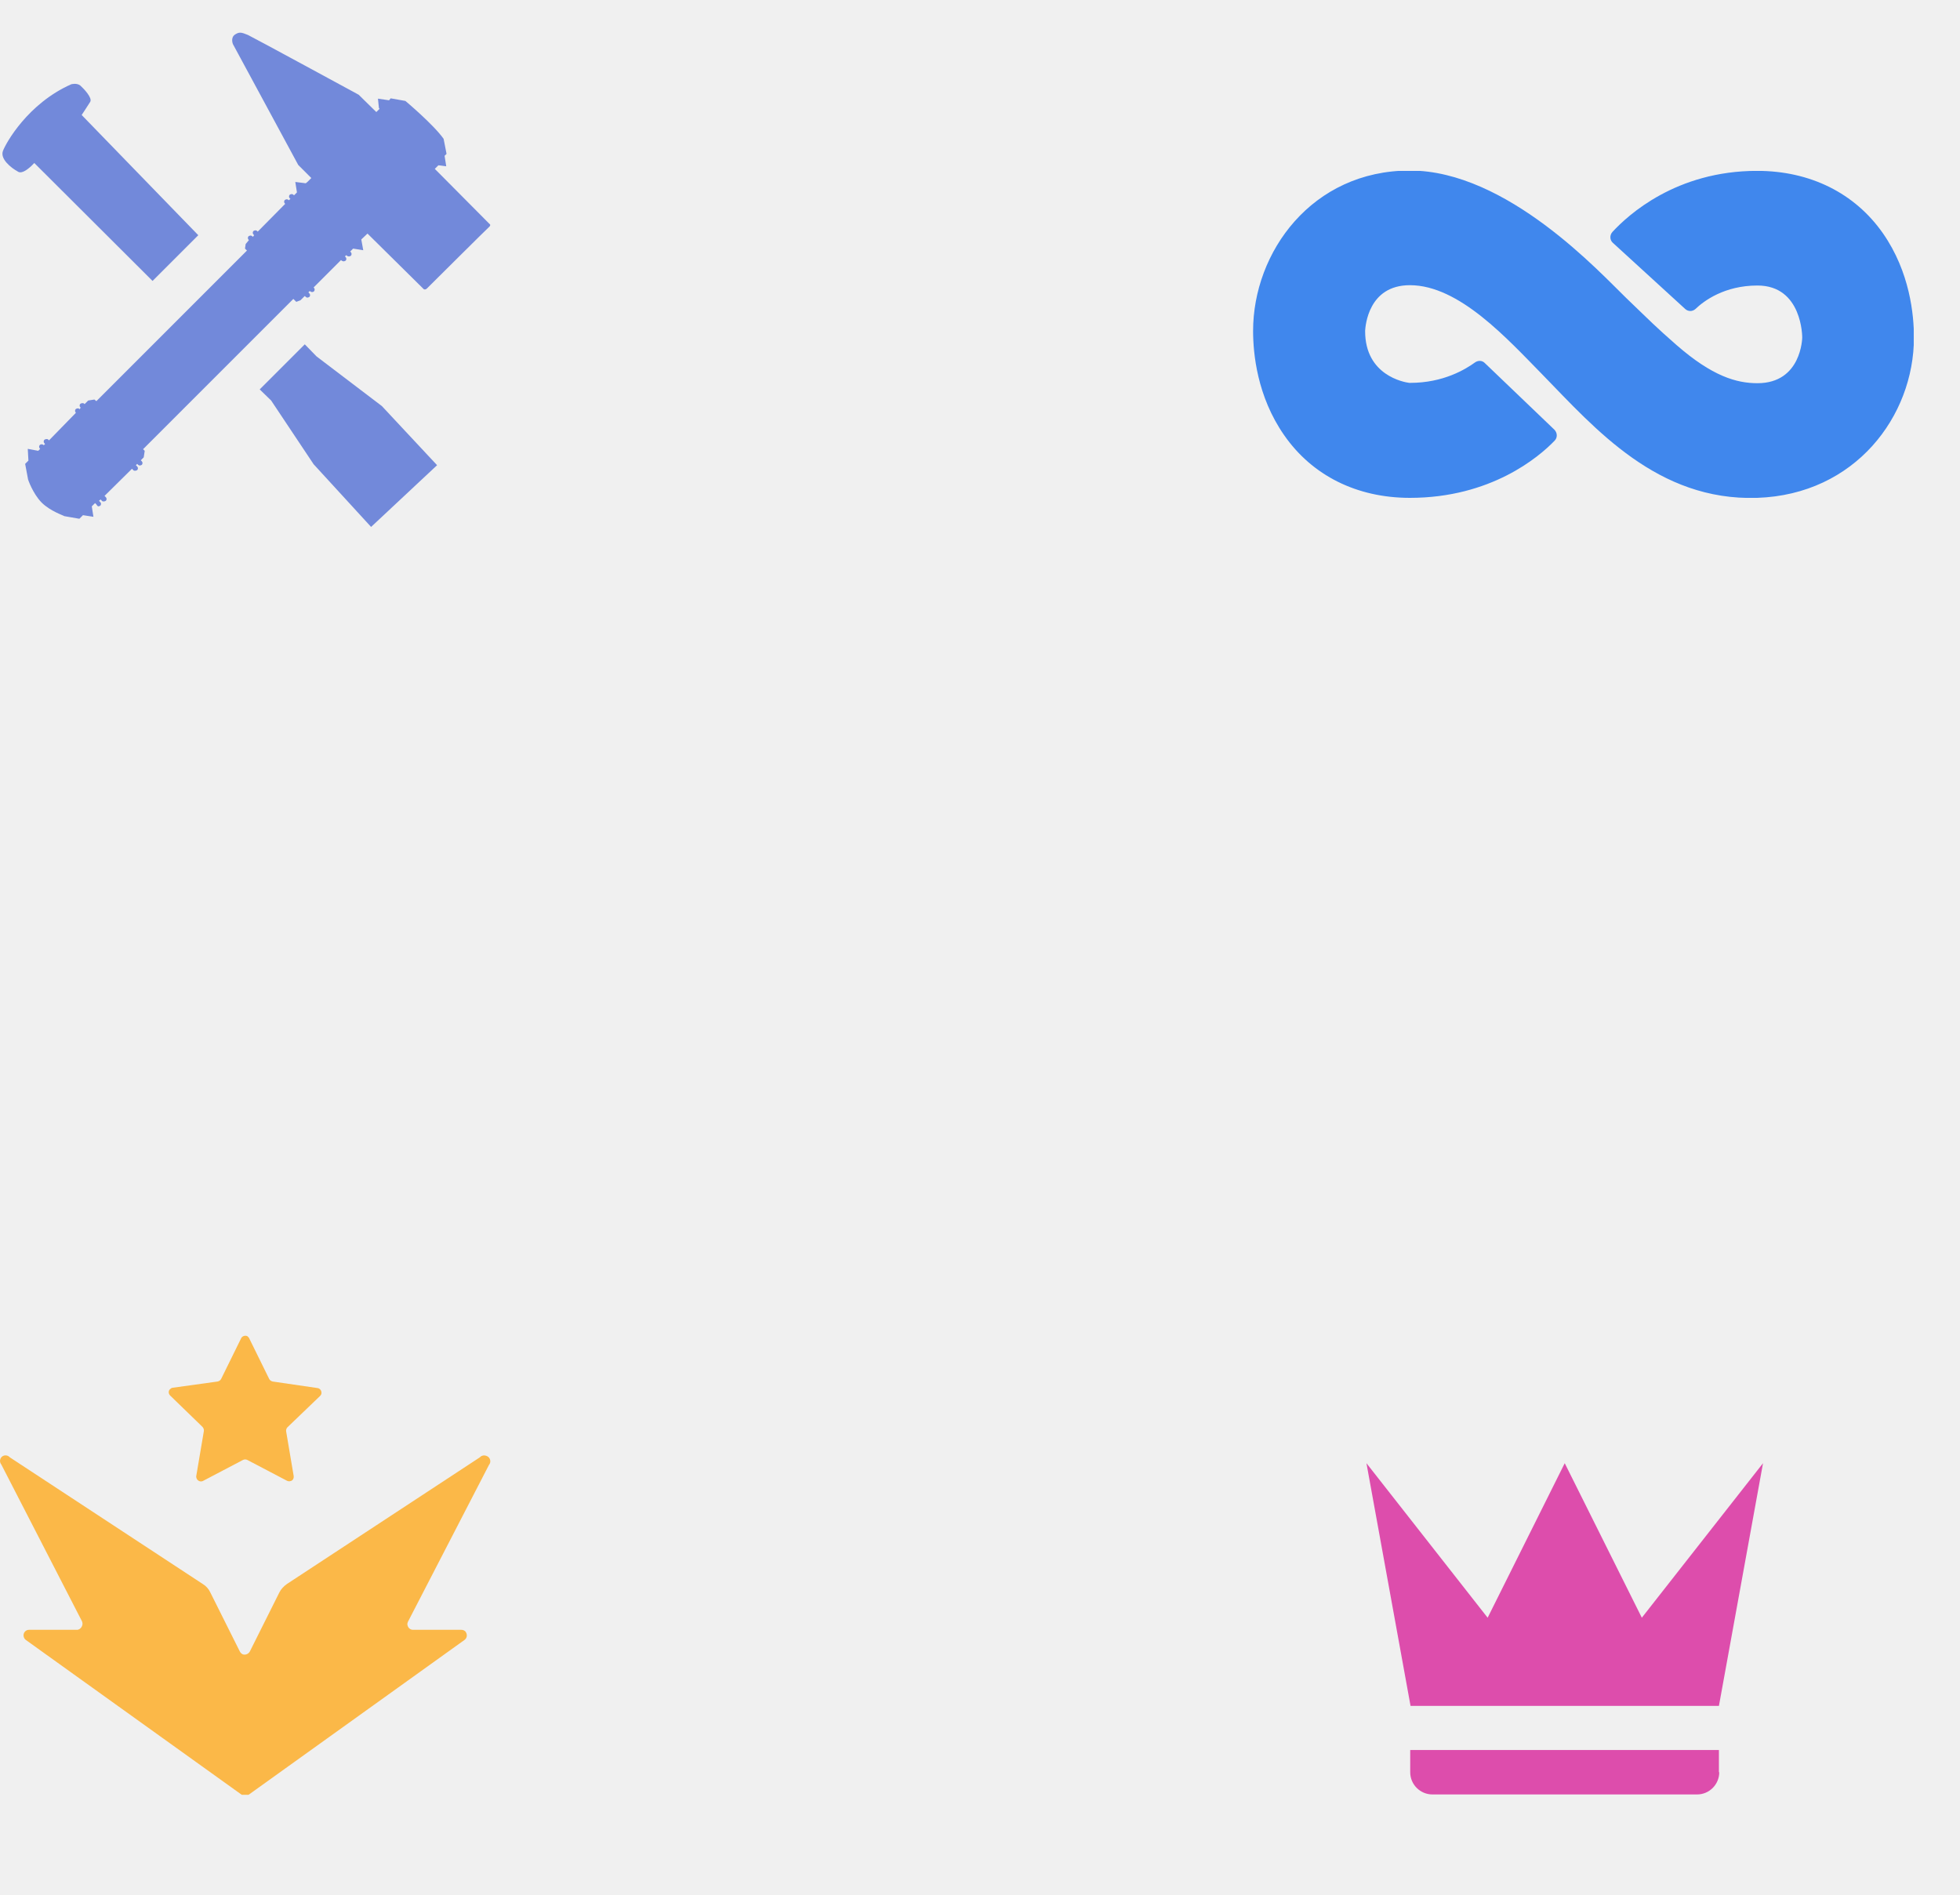
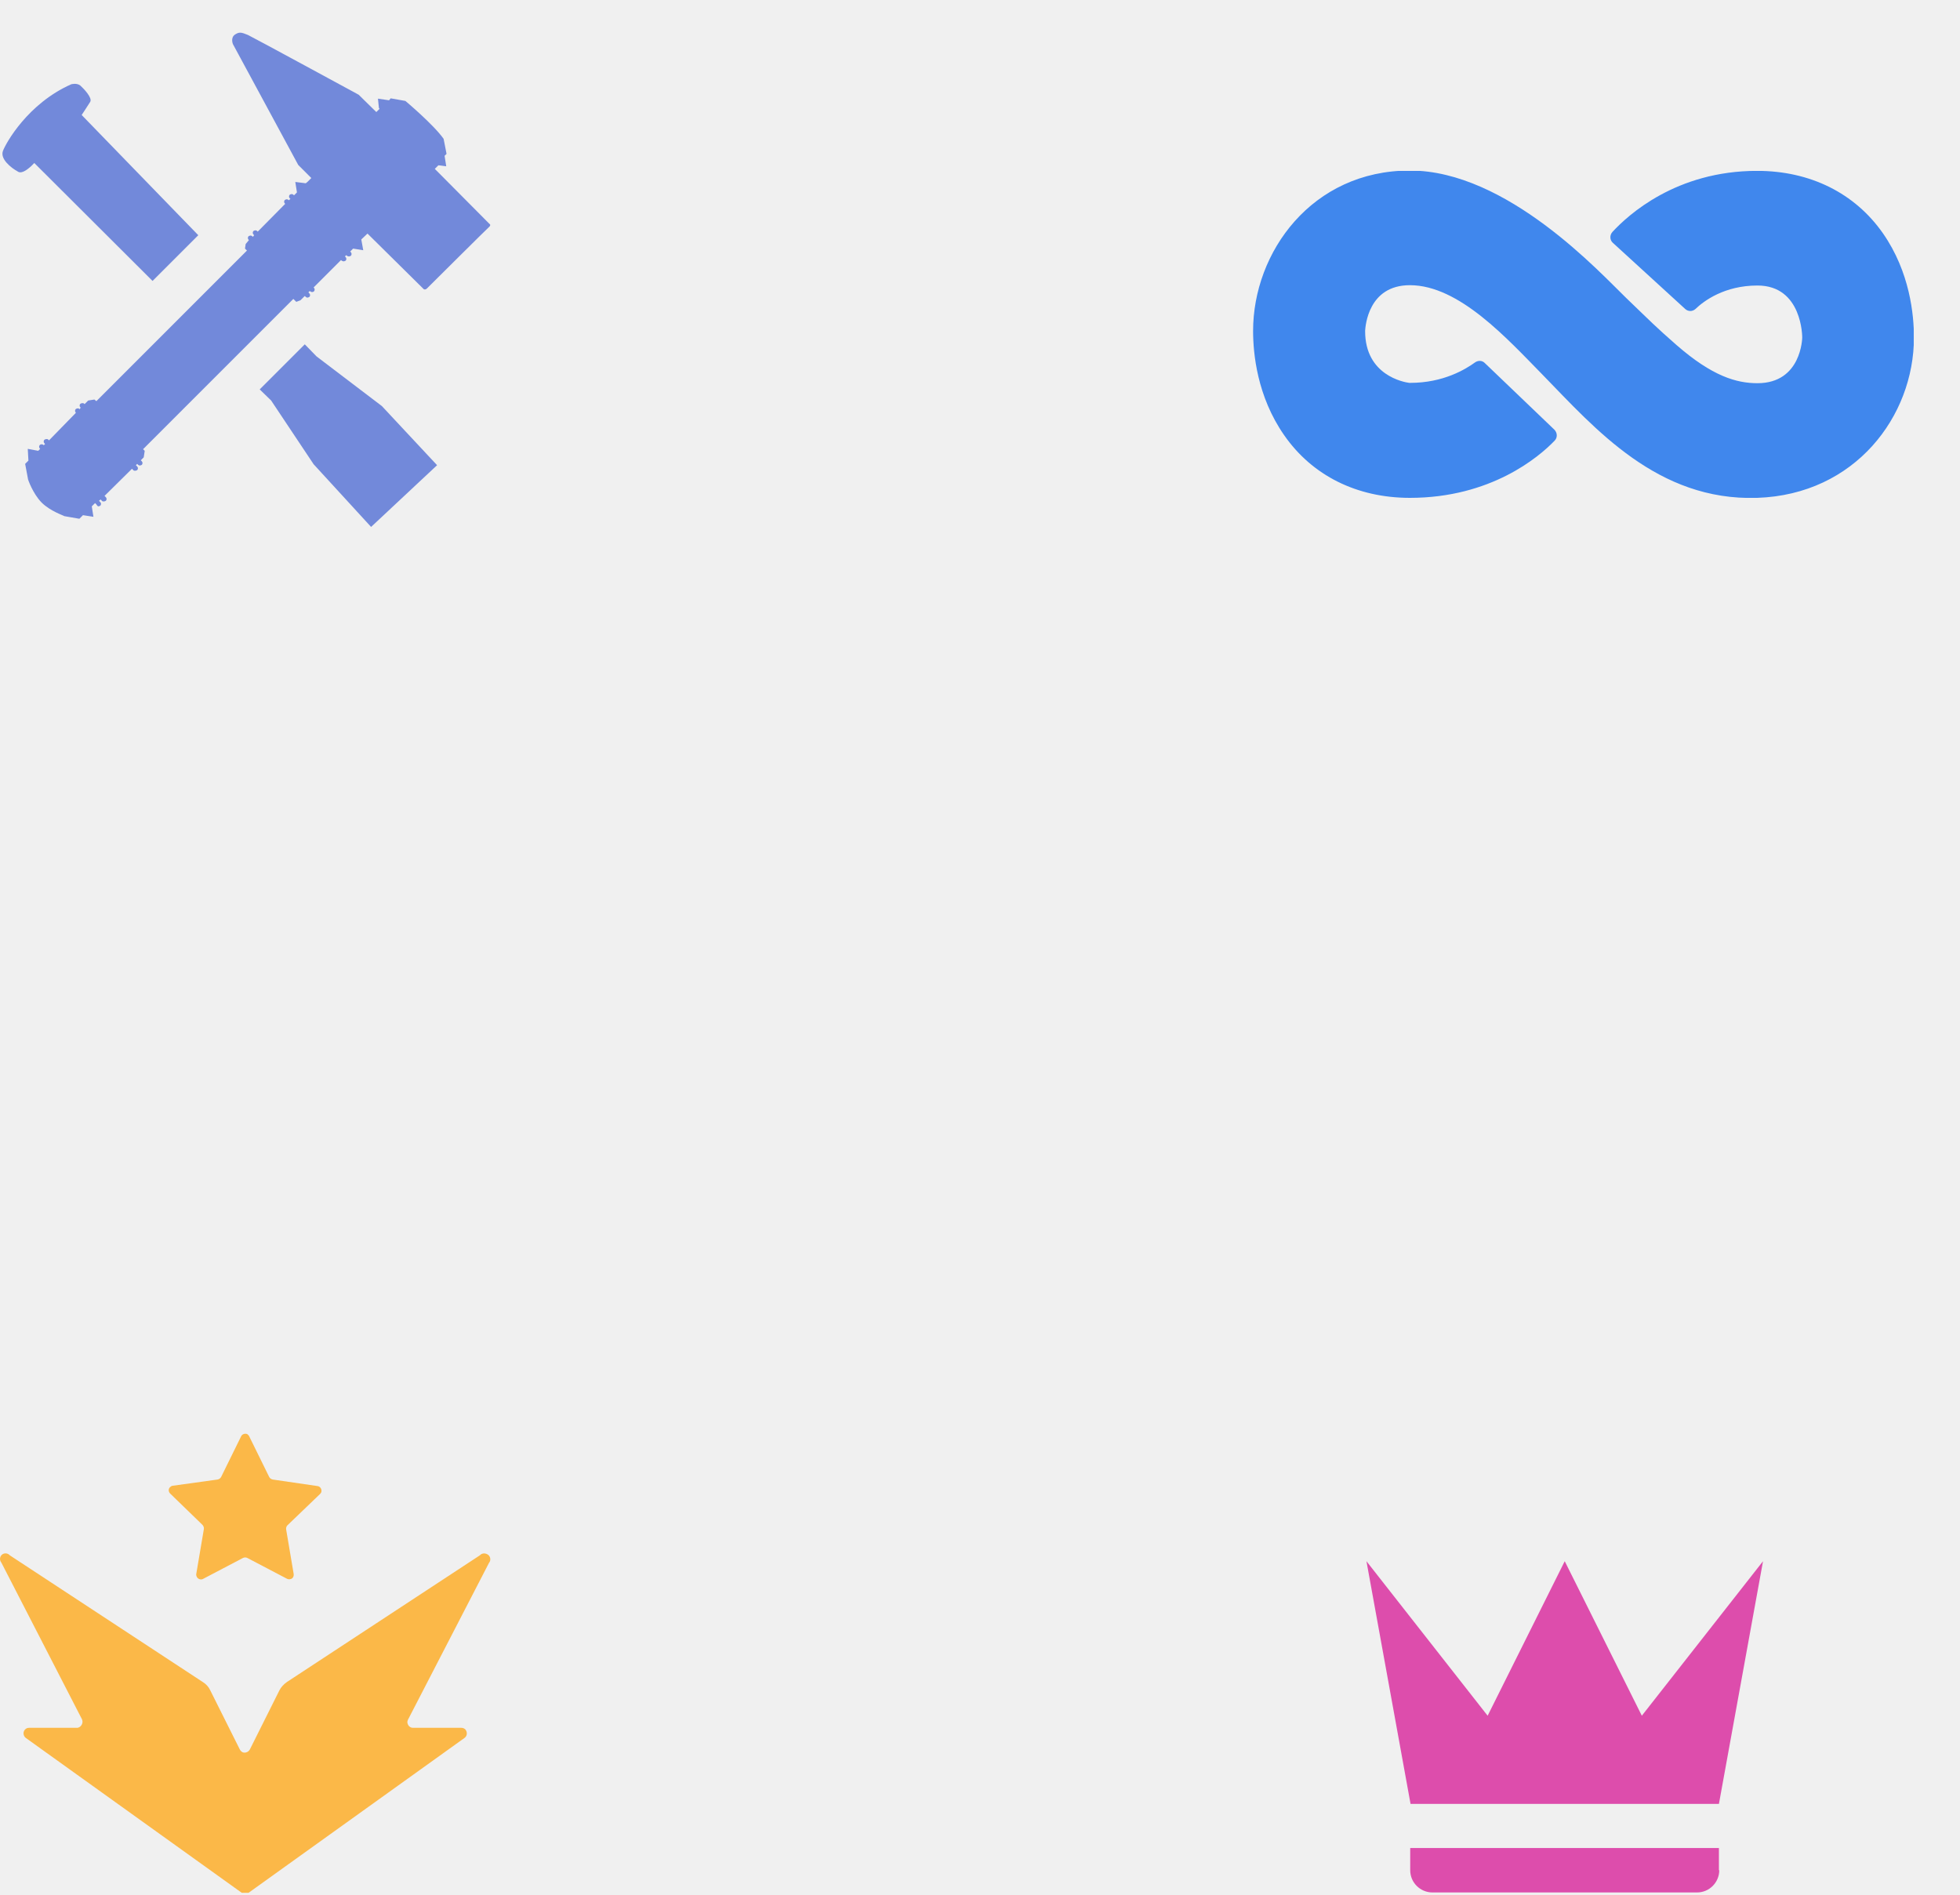
<svg xmlns="http://www.w3.org/2000/svg" version="1.1" id="Layer_1" x="0px" y="0px" viewBox="0 0 60 58" style="enable-background:new 0 0 60 58;" xml:space="preserve">
  <style type="text/css">
	.st0{display:none;}
	.st1{display:inline;}
	.st2{fill:#7289DA;}
	.st3{fill:#FBB848;}
	.st4{display:inline;fill:#FBB848;}
	.st5{fill:#DD4DAC;}
	.st6{fill:none;}
	.st7{filter:url(#Adobe_OpacityMaskFilter);}
	.st8{fill-rule:evenodd;clip-rule:evenodd;fill:#FFFFFF;}
	.st9{mask:url(#ic_profile_badge_partner_color_32px-b_2_);fill-rule:evenodd;clip-rule:evenodd;fill:#4087ED;}
	.st10{display:inline;fill:#7289DA;}
</style>
  <g class="st0">
    <g class="st1">
      <path class="st2" d="M25.5,4.52c0,0,0.18-0.27,0.26-0.4c0.08-0.12-0.2-0.41-0.3-0.5c-0.11-0.09-0.27-0.05-0.27-0.05    c-1.33,0.59-2,1.8-2.09,2.04C23,5.86,23.32,6.13,23.56,6.26c0.11,0.06,0.28-0.07,0.39-0.17l0.04-0.04l0.06-0.06l0,0l3.63,3.61    l0.5-0.5l0.91-0.91L25.5,4.52L25.5,4.52z" />
      <path class="st2" d="M34.06,8.33l0.19-0.18l1.72,1.7c0.01,0.01,0.02,0.01,0.04,0.01c0.03,0,0.06-0.03,0.06-0.03    s1.9-1.89,1.91-1.89c0.06-0.06,0-0.09,0-0.09l-1.47-1.48l0,0l-0.2-0.2l0.11-0.11l0.24,0.03l-0.05-0.32l0.06-0.06l-0.09-0.46    c-0.31-0.44-1.17-1.16-1.17-1.16l-0.45-0.08l-0.05,0.06l-0.34-0.05l0.03,0.29l0.02,0.02l-0.1,0.1L33.98,3.9    c0,0-3.22-1.75-3.39-1.83C30.49,2.03,30.42,2,30.35,2c-0.05,0-0.1,0.02-0.16,0.06c-0.14,0.1-0.06,0.29-0.06,0.29l2,3.7l0.4,0.4    l-0.13,0.13l0,0l-0.05,0.05l-0.32-0.04l0.05,0.32L32,6.98l-0.02-0.02c-0.01-0.01-0.04-0.02-0.06-0.02s-0.04,0.01-0.06,0.02    c-0.03,0.03-0.03,0.08,0,0.11l0.02,0.02l-0.04,0.04l-0.01-0.01C31.82,7.11,31.8,7.1,31.78,7.1c-0.02,0-0.04,0.01-0.06,0.02    c-0.03,0.03-0.03,0.08,0,0.11l0.01,0.01l-0.84,0.85l-0.02-0.02c-0.02-0.01-0.04-0.02-0.06-0.02c-0.02,0-0.04,0.01-0.06,0.02    c-0.03,0.03-0.03,0.08,0,0.11l0.02,0.02l-0.04,0.04l-0.01-0.01c-0.01-0.02-0.04-0.02-0.05-0.02c-0.02,0-0.04,0.01-0.06,0.02    c-0.03,0.03-0.03,0.08,0,0.11l0.01,0.01l-0.11,0.11L30.5,8.61l0.06,0.06l0,0l-0.07,0.07l-4.54,4.54l-0.06-0.05l-0.19,0.03    l-0.11,0.11l-0.01-0.01c-0.02-0.02-0.04-0.02-0.06-0.02c-0.02,0-0.04,0.01-0.06,0.02c-0.03,0.03-0.03,0.08,0,0.11l0.01,0.01    l-0.04,0.05l0,0c-0.01-0.02-0.04-0.02-0.06-0.02c-0.02,0-0.04,0.01-0.06,0.02c-0.03,0.03-0.03,0.08,0,0.11l0,0.01l-0.83,0.85    l-0.02-0.02c-0.02-0.02-0.03-0.02-0.06-0.02c-0.02,0-0.04,0.01-0.06,0.02c-0.03,0.03-0.03,0.08,0,0.11l0.02,0.02l-0.04,0.04    l-0.01-0.01c-0.02-0.01-0.04-0.02-0.06-0.02c-0.02,0-0.04,0.01-0.05,0.02c-0.03,0.03-0.03,0.08,0,0.11l0.01,0.01l-0.06,0.06    l-0.32-0.06l0.02,0.36l-0.1,0.1l0.09,0.48c0,0,0.14,0.42,0.41,0.7c0.27,0.27,0.68,0.4,0.7,0.42l0.46,0.08l0.11-0.11l0.32,0.05    l-0.05-0.32l0.1-0.1l0.04,0.04c0.01,0.01,0.03,0.02,0.05,0.02c0.02,0,0.04-0.01,0.06-0.02c0.03-0.03,0.03-0.08,0-0.11l-0.04-0.04    l0.05-0.04l0.04,0.04c0.01,0.02,0.04,0.02,0.06,0.02s0.04-0.01,0.06-0.02c0.03-0.03,0.03-0.08,0-0.11l-0.04-0.04l0.84-0.83    l0.04,0.04c0.01,0.02,0.04,0.02,0.06,0.02s0.04-0.01,0.06-0.02c0.03-0.03,0.03-0.08,0-0.11l-0.04-0.04l0.04-0.04l0.03,0.03    c0.01,0.01,0.03,0.02,0.05,0.02c0.02,0,0.04-0.01,0.06-0.02c0.03-0.03,0.03-0.08,0-0.11l-0.03-0.03l0.09-0.09l0.03-0.2l-0.05-0.05    l0,0l0.09-0.09l4.51-4.51l0,0l0.09,0.09l0.14-0.02l0.13-0.13l0.02,0.02c0.02,0.01,0.04,0.02,0.06,0.02s0.04-0.01,0.06-0.02    c0.03-0.03,0.03-0.08,0-0.11l-0.02-0.02l0.04-0.04l0.02,0.02c0.01,0.01,0.03,0.02,0.06,0.02c0.02,0,0.04-0.01,0.05-0.02    c0.03-0.03,0.03-0.08,0-0.11L32.6,9.8l0.84-0.84l0.02,0.02C33.48,8.99,33.5,9,33.52,9c0.02,0,0.04-0.01,0.06-0.02    c0.03-0.03,0.03-0.08,0-0.11l-0.02-0.02l0.04-0.04l0.02,0.02c0.02,0.01,0.04,0.02,0.06,0.02c0.02,0,0.04-0.01,0.06-0.02    c0.03-0.03,0.03-0.08,0-0.11l-0.02-0.02l0.09-0.09l0.31,0.05L34.06,8.33z" />
      <polygon class="st2" points="34.69,13.43 32.69,11.91 32.33,11.54 30.95,12.92 31.3,13.26 32.6,15.21 34.36,17.13 36.38,15.24       " />
    </g>
  </g>
  <g>
-     <path class="st3" d="M14.69,44.61l-5.91,3.88c-0.1,0.07-0.18,0.16-0.23,0.26l-0.9,1.8c-0.04,0.08-0.14,0.12-0.22,0.09   c-0.04-0.02-0.07-0.05-0.09-0.09l-0.9-1.8c-0.05-0.11-0.13-0.2-0.23-0.26l-5.91-3.88c-0.06-0.07-0.17-0.08-0.24-0.02   s-0.08,0.17-0.02,0.24l2.47,4.8c0.04,0.09,0,0.19-0.08,0.24c-0.02,0.01-0.03,0.01-0.05,0.02H0.89c-0.1,0-0.17,0.08-0.17,0.17   c0,0.06,0.03,0.11,0.07,0.14l6.61,4.74c0.08,0,0.13,0,0.21,0l6.61-4.74c0.08-0.06,0.09-0.16,0.04-0.24   c-0.03-0.05-0.09-0.07-0.14-0.07h-1.48c-0.1,0-0.17-0.09-0.17-0.18c0-0.02,0.01-0.05,0.02-0.07l2.48-4.8   c0.06-0.07,0.05-0.18-0.02-0.24S14.76,44.53,14.69,44.61L14.69,44.61z" />
-     <path class="st3" d="M7.63,40.97l0.61,1.24c0.02,0.04,0.06,0.07,0.11,0.08l1.37,0.2c0.08,0.01,0.13,0.09,0.12,0.16   c0,0.03-0.02,0.06-0.04,0.08L8.8,43.69c-0.03,0.03-0.05,0.08-0.04,0.13l0.23,1.36c0.01,0.08-0.03,0.15-0.11,0.16   c-0.03,0.01-0.07,0-0.09-0.01l-1.22-0.64c-0.04-0.02-0.09-0.02-0.13,0l-1.22,0.64c-0.07,0.04-0.15,0.01-0.19-0.05   C6.01,45.24,6,45.21,6.01,45.17l0.23-1.36c0.01-0.05-0.01-0.09-0.04-0.13l-0.99-0.96c-0.06-0.06-0.06-0.15,0-0.2   c0.02-0.02,0.05-0.04,0.08-0.04l1.37-0.19c0.05-0.01,0.09-0.04,0.11-0.08l0.61-1.24c0.03-0.07,0.12-0.1,0.19-0.07   C7.59,40.92,7.62,40.94,7.63,40.97z" />
+     <path class="st3" d="M14.69,47.61l-5.91,3.88c-0.1,0.07-0.18,0.16-0.23,0.26l-0.9,1.8c-0.04,0.08-0.14,0.12-0.22,0.09   c-0.04-0.02-0.07-0.05-0.09-0.09l-0.9-1.8c-0.05-0.11-0.13-0.2-0.23-0.26l-5.91-3.88c-0.06-0.07-0.17-0.08-0.24-0.02   s-0.08,0.17-0.02,0.24l2.47,4.8c0.04,0.09,0,0.19-0.08,0.24c-0.02,0.01-0.03,0.01-0.05,0.02H0.89c-0.1,0-0.17,0.08-0.17,0.17   c0,0.06,0.03,0.11,0.07,0.14l6.61,4.74c0.08,0,0.13,0,0.21,0l6.61-4.74c0.08-0.06,0.09-0.16,0.04-0.24   c-0.03-0.05-0.09-0.07-0.14-0.07h-1.48c-0.1,0-0.17-0.09-0.17-0.18c0-0.02,0.01-0.05,0.02-0.07l2.48-4.8   c0.06-0.07,0.05-0.18-0.02-0.24S14.76,47.53,14.69,47.61L14.69,47.61z" />
+     <path class="st3" d="M7.63,43.97l0.61,1.24c0.02,0.04,0.06,0.07,0.11,0.08l1.37,0.2c0.08,0.01,0.13,0.09,0.12,0.16   c0,0.03-0.02,0.06-0.04,0.08L8.8,46.69c-0.03,0.03-0.05,0.08-0.04,0.13l0.23,1.36c0.01,0.08-0.03,0.15-0.11,0.16   c-0.03,0.01-0.07,0-0.09-0.01l-1.22-0.64c-0.04-0.02-0.09-0.02-0.13,0l-1.22,0.64c-0.07,0.04-0.15,0.01-0.19-0.05   C6.01,48.24,6,48.21,6.01,48.17l0.23-1.36c0.01-0.05-0.01-0.09-0.04-0.13l-0.99-0.96c-0.06-0.06-0.06-0.15,0-0.2   c0.02-0.02,0.05-0.04,0.08-0.04l1.37-0.19c0.05-0.01,0.09-0.04,0.11-0.08l0.61-1.24c0.03-0.07,0.12-0.1,0.19-0.07   C7.59,43.92,7.62,43.94,7.63,43.97z" />
  </g>
  <g>
    <g>
      <path class="st2" d="M2.5,3.52c0,0,0.18-0.27,0.26-0.4c0.08-0.12-0.2-0.41-0.3-0.5C2.35,2.53,2.18,2.58,2.18,2.58    c-1.33,0.59-2,1.8-2.09,2.04s0.23,0.51,0.47,0.64c0.11,0.06,0.28-0.07,0.39-0.17l0.04-0.04l0.06-0.06l0,0L4.67,8.6l0.5-0.5    L6.07,7.2L2.5,3.52L2.5,3.52z" />
      <path class="st2" d="M11.06,7.33l0.19-0.18l1.72,1.7c0.01,0.01,0.02,0.01,0.04,0.01c0.03,0,0.06-0.03,0.06-0.03    s1.9-1.89,1.91-1.89c0.06-0.06,0-0.09,0-0.09l-1.47-1.48l0,0l-0.2-0.2l0.11-0.11l0.24,0.03l-0.05-0.32l0.06-0.06l-0.09-0.46    c-0.31-0.44-1.17-1.16-1.17-1.16l-0.45-0.08l-0.05,0.06l-0.34-0.05l0.03,0.29l0.02,0.02l-0.1,0.1L10.98,2.9    c0,0-3.22-1.75-3.39-1.83C7.49,1.03,7.42,1,7.35,1C7.3,1,7.25,1.02,7.19,1.06c-0.14,0.1-0.06,0.29-0.06,0.29l2,3.7l0.4,0.4    L9.41,5.57l0,0L9.36,5.61L9.04,5.57l0.05,0.32L9,5.98L8.98,5.96C8.97,5.95,8.95,5.94,8.93,5.94S8.89,5.95,8.87,5.96    c-0.03,0.03-0.03,0.08,0,0.11l0.02,0.02L8.84,6.13L8.83,6.12C8.82,6.11,8.8,6.1,8.78,6.1c-0.02,0-0.04,0.01-0.06,0.02    c-0.03,0.03-0.03,0.08,0,0.11l0.01,0.01L7.89,7.09L7.87,7.07C7.86,7.06,7.84,7.05,7.82,7.05S7.78,7.06,7.76,7.07    c-0.03,0.03-0.03,0.08,0,0.11L7.78,7.2L7.74,7.25L7.72,7.23C7.71,7.22,7.69,7.21,7.67,7.21c-0.02,0-0.04,0.01-0.06,0.02    c-0.03,0.03-0.03,0.08,0,0.11l0.01,0.01L7.52,7.47L7.5,7.61l0.06,0.06l0,0L7.49,7.74l-4.54,4.54l-0.06-0.05L2.7,12.26l-0.11,0.11    l-0.01-0.01c-0.02-0.02-0.04-0.02-0.06-0.02s-0.04,0.01-0.06,0.02c-0.03,0.03-0.03,0.08,0,0.11l0.01,0.01l-0.04,0.05l0,0    C2.42,12.5,2.4,12.5,2.38,12.5c-0.02,0-0.04,0.01-0.06,0.02c-0.03,0.03-0.03,0.08,0,0.11l0,0.01L1.5,13.48l-0.02-0.02    c-0.02-0.02-0.03-0.02-0.06-0.02c-0.02,0-0.04,0.01-0.06,0.02c-0.03,0.03-0.03,0.08,0,0.11l0.02,0.02l-0.04,0.04l-0.01-0.01    C1.32,13.61,1.3,13.6,1.27,13.6c-0.02,0-0.04,0.01-0.05,0.02c-0.03,0.03-0.03,0.08,0,0.11l0.01,0.01l-0.06,0.06l-0.32-0.06    l0.02,0.36l-0.1,0.1l0.09,0.48c0,0,0.14,0.42,0.41,0.7c0.27,0.27,0.68,0.4,0.7,0.42l0.46,0.08l0.11-0.11l0.32,0.05l-0.05-0.32    l0.1-0.1l0.04,0.04C2.98,15.49,3,15.5,3.01,15.5c0.02,0,0.04-0.01,0.06-0.02c0.03-0.03,0.03-0.08,0-0.11l-0.04-0.04l0.05-0.04    l0.04,0.04c0.01,0.02,0.04,0.02,0.06,0.02c0.02,0,0.04-0.01,0.06-0.02c0.03-0.03,0.03-0.08,0-0.11l-0.04-0.04l0.84-0.83l0.04,0.04    c0.01,0.02,0.04,0.02,0.06,0.02s0.04-0.01,0.06-0.02c0.03-0.03,0.03-0.08,0-0.11l-0.04-0.04l0.04-0.04l0.03,0.03    c0.01,0.01,0.03,0.02,0.05,0.02c0.02,0,0.04-0.01,0.06-0.02c0.03-0.03,0.03-0.08,0-0.11l-0.03-0.03l0.09-0.09l0.03-0.2l-0.05-0.05    l0,0l0.09-0.09l4.51-4.51l0,0l0.09,0.09L9.2,9.19l0.13-0.13l0.02,0.02C9.37,9.1,9.39,9.11,9.41,9.11c0.02,0,0.04-0.01,0.06-0.02    c0.03-0.03,0.03-0.08,0-0.11L9.44,8.95l0.04-0.04L9.5,8.92c0.01,0.01,0.03,0.02,0.06,0.02c0.02,0,0.04-0.01,0.05-0.02    c0.03-0.03,0.03-0.08,0-0.11L9.6,8.8l0.84-0.84l0.02,0.02C10.48,7.99,10.5,8,10.52,8c0.02,0,0.04-0.01,0.06-0.02    c0.03-0.03,0.03-0.08,0-0.11l-0.02-0.02l0.04-0.04l0.02,0.02c0.02,0.01,0.04,0.02,0.06,0.02s0.04-0.01,0.06-0.02    c0.03-0.03,0.03-0.08,0-0.11l-0.02-0.02l0.09-0.09l0.31,0.05L11.06,7.33z" />
      <polygon class="st2" points="11.69,12.43 9.69,10.91 9.33,10.54 7.95,11.92 8.3,12.26 9.6,14.21 11.36,16.13 13.38,14.24   " />
    </g>
  </g>
  <g class="st0">
    <path class="st4" d="M14.69,49.53L8.79,53.4c-0.1,0.07-0.18,0.16-0.23,0.26l-0.9,1.8c-0.04,0.08-0.14,0.12-0.22,0.09   c-0.04-0.02-0.07-0.05-0.09-0.09l-0.9-1.8c-0.05-0.11-0.13-0.2-0.23-0.26l-5.91-3.88c-0.06-0.07-0.17-0.08-0.24-0.02   c-0.07,0.06-0.08,0.17-0.02,0.24l2.47,4.8c0.04,0.09,0,0.19-0.08,0.24c-0.02,0.01-0.03,0.01-0.05,0.02H0.89   c-0.1,0-0.17,0.08-0.17,0.17c0,0.06,0.03,0.11,0.07,0.14l6.61,4.74c0.08,0,0.13,0,0.21,0l6.61-4.74c0.08-0.06,0.09-0.16,0.04-0.24   c-0.03-0.05-0.09-0.07-0.14-0.07h-1.48c-0.1,0-0.17-0.09-0.17-0.18c0-0.02,0.01-0.05,0.02-0.07l2.48-4.8   c0.06-0.07,0.05-0.18-0.02-0.24C14.86,49.44,14.76,49.45,14.69,49.53L14.69,49.53z" />
    <path class="st4" d="M7.63,45.89l0.61,1.24c0.02,0.04,0.06,0.07,0.11,0.08l1.37,0.2c0.08,0.01,0.13,0.09,0.12,0.16   c0,0.03-0.02,0.06-0.04,0.08L8.8,48.61c-0.03,0.03-0.05,0.08-0.04,0.13l0.23,1.36c0.01,0.08-0.03,0.15-0.11,0.16   c-0.03,0.01-0.07,0-0.09-0.01l-1.22-0.64c-0.04-0.02-0.09-0.02-0.13,0l-1.22,0.64c-0.07,0.04-0.15,0.01-0.19-0.05   C6.01,50.16,6,50.13,6.01,50.09l0.23-1.36c0.01-0.05-0.01-0.09-0.04-0.13l-0.99-0.96c-0.06-0.06-0.06-0.15,0-0.2   c0.02-0.02,0.05-0.04,0.08-0.04l1.37-0.19c0.05-0.01,0.09-0.04,0.11-0.08l0.61-1.24c0.03-0.07,0.12-0.1,0.19-0.07   C7.59,45.84,7.62,45.86,7.63,45.89z" />
  </g>
  <g>
    <g>
-       <path class="st5" d="M43.18,52.22l-1.35-7.43l3.71,4.73l2.36-4.73l2.36,4.73l3.71-4.73l-1.35,7.43H43.18L43.18,52.22z     M52.63,54.25c0,0.37-0.3,0.68-0.68,0.68h-8.1c-0.37,0-0.68-0.3-0.68-0.68v-0.68h9.45V54.25z" />
-       <rect x="39.8" y="42.09" class="st6" width="16.2" height="16.2" />
+       <path class="st5" d="M43.18,55.22l-1.35-7.43l3.71,4.73l2.36-4.73l2.36,4.73l3.71-4.73l-1.35,7.43H43.18L43.18,55.22z     M52.63,57.25c0,0.37-0.3,0.68-0.68,0.68h-8.1c-0.37,0-0.68-0.3-0.68-0.68v-0.68h9.45V57.25z" />
+       <rect x="39.8" y="45.09" class="st6" width="16.2" height="16.2" />
    </g>
  </g>
  <g transform="translate(0 6)">
    <defs>
      <filter id="Adobe_OpacityMaskFilter" filterUnits="userSpaceOnUse" x="38.35" y="-0.77" width="20.24" height="10.02">
        <feColorMatrix type="matrix" values="1 0 0 0 0  0 1 0 0 0  0 0 1 0 0  0 0 0 1 0" />
      </filter>
    </defs>
    <mask maskUnits="userSpaceOnUse" x="38.35" y="-0.77" width="20.24" height="10.02" id="ic_profile_badge_partner_color_32px-b_2_">
      <g class="st7">
        <polygon id="ic_profile_badge_partner_color_32px-a_2_" class="st8" points="38.35,4.24 38.35,-0.77 58.59,-0.77 58.59,4.24      58.59,9.25 38.35,9.25    " />
      </g>
    </mask>
    <path class="st9" d="M53.79-0.77c-2.48,0-3.95,1.35-4.43,1.87c-0.09,0.1-0.08,0.25,0.01,0.33l2.22,2.03c0.09,0.08,0.22,0.08,0.31,0   c0.26-0.25,0.89-0.72,1.9-0.72c1.38,0,1.37,1.59,1.37,1.59c0,0.01-0.02,1.4-1.37,1.4c-0.64,0-1.38-0.21-2.48-1.17   c-0.64-0.56-0.76-0.69-1.54-1.44c-0.78-0.75-3.64-3.9-6.62-3.9c-3,0-4.8,2.5-4.8,4.91c0,0.68,0.12,2,0.95,3.19   c0.86,1.24,2.23,1.92,3.85,1.92c2.48,0,3.95-1.25,4.43-1.75c0.09-0.09,0.09-0.24-0.01-0.34l-2.13-2.04   c-0.08-0.08-0.2-0.08-0.29-0.02c-0.29,0.21-0.97,0.63-1.99,0.63c-0.01,0-0.02,0-0.03,0c-0.16-0.02-1.35-0.23-1.35-1.58   c0-0.01,0-0.01,0-0.02c0.01-0.13,0.09-1.39,1.37-1.39c1.51,0,2.98,1.64,4.08,2.76c1.59,1.63,3.5,3.85,6.55,3.75   c3-0.1,4.8-2.5,4.8-4.91c0-0.68-0.12-2-0.95-3.19C56.78-0.09,55.41-0.77,53.79-0.77" />
  </g>
  <g class="st0">
    <path class="st4" d="M14.7,48.8l-5.82,3.82c-0.1,0.07-0.18,0.16-0.24,0.27l-0.89,1.78c-0.04,0.08-0.13,0.12-0.22,0.09   c-0.04-0.02-0.07-0.05-0.09-0.09l-0.89-1.78c-0.05-0.11-0.14-0.2-0.24-0.27L0.5,48.8c-0.06-0.07-0.17-0.08-0.24-0.02   s-0.08,0.17-0.02,0.24l2.43,4.73c0.04,0.09,0,0.19-0.08,0.23C2.58,53.99,2.56,54,2.54,54H1.08c-0.09,0-0.17,0.07-0.17,0.17   c0,0.06,0.03,0.11,0.07,0.14l6.52,4.67c0.07,0,0.13,0,0.2,0l6.52-4.67c0.08-0.06,0.09-0.16,0.04-0.24   C14.23,54.03,14.18,54,14.12,54h-1.46c-0.1,0-0.17-0.08-0.17-0.18c0-0.02,0.01-0.05,0.02-0.07l2.45-4.73   c0.06-0.07,0.05-0.18-0.02-0.24S14.76,48.73,14.7,48.8L14.7,48.8z" />
    <path class="st4" d="M7.73,44.89l0.6,1.22c0.02,0.04,0.06,0.07,0.11,0.08l1.35,0.19c0.08,0.01,0.13,0.08,0.12,0.16   c0,0.03-0.02,0.06-0.04,0.08l-0.98,0.95c-0.03,0.03-0.05,0.08-0.04,0.12l0.23,1.34c0.01,0.07-0.03,0.15-0.11,0.16   c-0.03,0.01-0.07,0-0.09-0.01l-1.21-0.63c-0.04-0.02-0.09-0.02-0.13,0l-1.21,0.63c-0.07,0.04-0.15,0.01-0.19-0.05   c-0.02-0.03-0.02-0.06-0.01-0.09l0.23-1.34c0.01-0.05-0.01-0.09-0.04-0.12l-0.98-0.95c-0.06-0.05-0.06-0.14,0-0.2   c0.02-0.02,0.05-0.04,0.08-0.04l1.35-0.19c0.05-0.01,0.08-0.04,0.11-0.08l0.6-1.22c0.03-0.07,0.12-0.1,0.19-0.07   C7.69,44.84,7.71,44.86,7.73,44.89z" />
  </g>
  <g class="st0">
    <path class="st10" d="M2.85,3l0.28-0.44C3.2,2.43,2.91,2.12,2.79,2.02c-0.09-0.04-0.2-0.04-0.29,0C1.51,2.47,0.71,3.23,0.22,4.2   c-0.1,0.26,0.25,0.56,0.51,0.7c0.26,0.14,0.31-0.09,0.43-0.19l0,0l0.05-0.1l0,0l4,3.92L5.74,8l0.99-0.99L2.83,3H2.85z" />
    <path class="st10" d="M12,6.9l0.38-0.21l1.91,1.86l0,0c0.02,0.01,0.04,0.01,0.07,0L16,6.47v-0.1l-1.15-1.6l0,0l-0.23-0.22L14.75,4   h0.26l-0.05,0.09l0.07-0.07l-0.1-0.5c-0.38-0.46-0.81-0.88-1.28-1.25L12,2.18v0.07l1-0.07V2.5l0,0l-0.37,0.12l-0.52-0.54L8.39,0.08   C8.31,0.04,8.22,0.01,8.13,0C8.07,0,8.01,0.03,7.96,0.07C7.8,0.17,7.89,0.38,7.89,0.38l2.18,4.03l0.44,0.43L10.38,5l0,0h-0.05H9.93   l0.05,0.33L9.93,6l0,0H9.88H9.79c-0.03-0.52,0,0,0,0l0,0H9.73l0,0H9.68H9.61c-0.03-0.4-0.03-0.34,0-0.31l0,0L8.7,6l0,0l0,0H8.63   c-0.03,0.64-0.03,0.69,0,1l0,0l0,0l0,0l0,0H8.57c-0.03-0.24-0.03-0.19,0-0.16l0,0L8,6.96v0.15l0.51,0.07l0,0L8.44,7.26L3.39,12   H3.32H3.12L3,12.41l0,0c-0.04-0.03-0.09-0.03-0.13,0c-0.03,0.03,0-0.41,0-0.41H2.85l0,0l0,0c0,0,0,0-0.05,0   c-0.02-0.01-0.04-0.01-0.06,0c-0.03,0.03-0.03,0.08,0,0.12l0,0L1.86,13H1.84H1.79H1.72C1.69,13.6,1.69,13.66,2,13.69l0,0V14H1.72   H1.66H1.6c-0.03-0.22-0.03-0.17,0-0.14l0,0l-0.07,0.07L1,13.86v0.39l0.08,0.12l0.1,0.52c0.1,0.28,0.25,0.55,0.45,0.77   c0.22,0.2,0.48,0.35,0.76,0.45l0.51,0.09l0.12-0.12l0.35,0.05l-0.05-0.35l0.11-0.1l0,0l0,0c0.02,0.01,0.04,0.01,0.07,0   c0.03-0.03,0.03-0.09,0-0.69l0,0l0,0l0,0h0.07c0.02,0.58,0.04,0.58,0.05,0.57c0.03-0.03,0.03-0.09,0-0.12l0,0l0.87-0.93l0,0   c0.04,0.03,0.09,0.03,0.13,0c0.02-0.04,0.02-0.08,0-0.53l0,0l0,0l0,0h0.07h0.05c0.03,0.38,0.04,0.33,0.01,0.3   c0,0-0.01-0.01-0.01-0.01l0,0L5,14.19v-0.23l0,0l0,0l-0.05-0.1l4.98-5.01l0,0L10.03,8h0.15l0.14,1l0,0h0.07   c0.02-0.17,0.04-0.17,0.05-0.18c0.03-0.03,0,0.18,0,0.18l0,0h0.05l0,0c0.02-0.29,0.04-0.29,0.07-0.3l0,0   c0.03-0.03,0.03-0.09,0-0.12l0,0l0.94-0.95l0,0c0.02,0.01,0.04,0.01,0.07,0c0.02,0.01,0.04,0.01,0.05,0c0.03-0.03,0-0.63,0-0.63   l0,0l0,0l0,0h0.07c0.02,0.52,0.04,0.52,0.05,0.51c0.03-0.03,0.03-0.09,0-0.12l0,0L11.84,7H12V6.9z" />
    <polygon class="st10" points="12.86,12.46 10.68,10.8 10.29,10.4 8.79,11.9 9.17,12.27 10.58,14.4 12.5,16.49 14.7,14.43  " />
    <path class="st4" d="M16.22,49.72l-5.88,3.85c-0.1,0.07-0.18,0.16-0.24,0.27l-0.9,1.79c-0.03,0.08-0.12,0.13-0.2,0.1   c-0.01,0-0.01,0-0.02-0.01c-0.04-0.02-0.07-0.05-0.08-0.09l-0.9-1.79c-0.06-0.11-0.14-0.2-0.24-0.27L1.9,49.72   c-0.06-0.07-0.17-0.07-0.24-0.01c0,0-0.01,0.01-0.01,0.01c-0.09,0.04-0.13,0.14-0.09,0.22c0.01,0.02,0.02,0.03,0.03,0.05l2.46,4.78   c0.04,0.08,0,0.19-0.08,0.23c0,0-0.01,0-0.01,0l0,0H2.48c-0.09,0-0.17,0.08-0.17,0.17c-0.01,0.06,0.02,0.11,0.07,0.14L8.96,60H8.23   l7.85-5.63c0.08-0.07,0.09-0.19,0.02-0.27c-0.01-0.01-0.01-0.01-0.02-0.02c-0.04-0.05-0.1-0.08-0.17-0.08H14.2   c-0.11,0-0.2-0.09-0.2-0.2c0,0,0,1,0,0.99c-0.01-0.02-0.01-0.05,0-0.07l2.53-4.73c0.07-0.07,0.07-0.17,0-0.24   c-0.06-0.07-0.17-0.07-0.24-0.01c0,0-0.01,0.01-0.01,0.01L16.22,49.72z" />
    <path class="st4" d="M8.44,44.78l0.66,1.35c0.02,0.04,0.06,0.07,0.11,0.09l1.49,0.21c0.09,0.02,0.14,0.1,0.13,0.19   c0.01,0.03,0.01,0.06,0,0.09l-1.09,1.09c-0.02,0.05-0.02,0.1,0,0.14l0.19,1.43c0.02,0.08-0.03,0.16-0.11,0.18c0,0,0,0-0.01,0   c-0.03,0.02-0.07,0.02-0.1,0l-1.33-0.69c-0.05-0.03-0.11-0.03-0.15,0L6.9,49.55c-0.06,0.05-0.15,0.05-0.21,0   c-0.01-0.04-0.01-0.07,0-0.11l0.25-1.47c0.02-0.05,0.02-0.1,0-0.14l-1.09-1.09c-0.06-0.05-0.07-0.14-0.02-0.2   c0.01-0.01,0.01-0.01,0.02-0.02c0.03-0.01,0.06-0.01,0.09,0l1.49-0.21c0.05-0.01,0.09-0.04,0.11-0.09l0.66-1.34   c-0.02-0.08,0.02-0.17,0.1-0.19c0.02,0,0.03-0.01,0.05-0.01C8.4,44.7,8.43,44.74,8.44,44.78z" />
  </g>
</svg>
